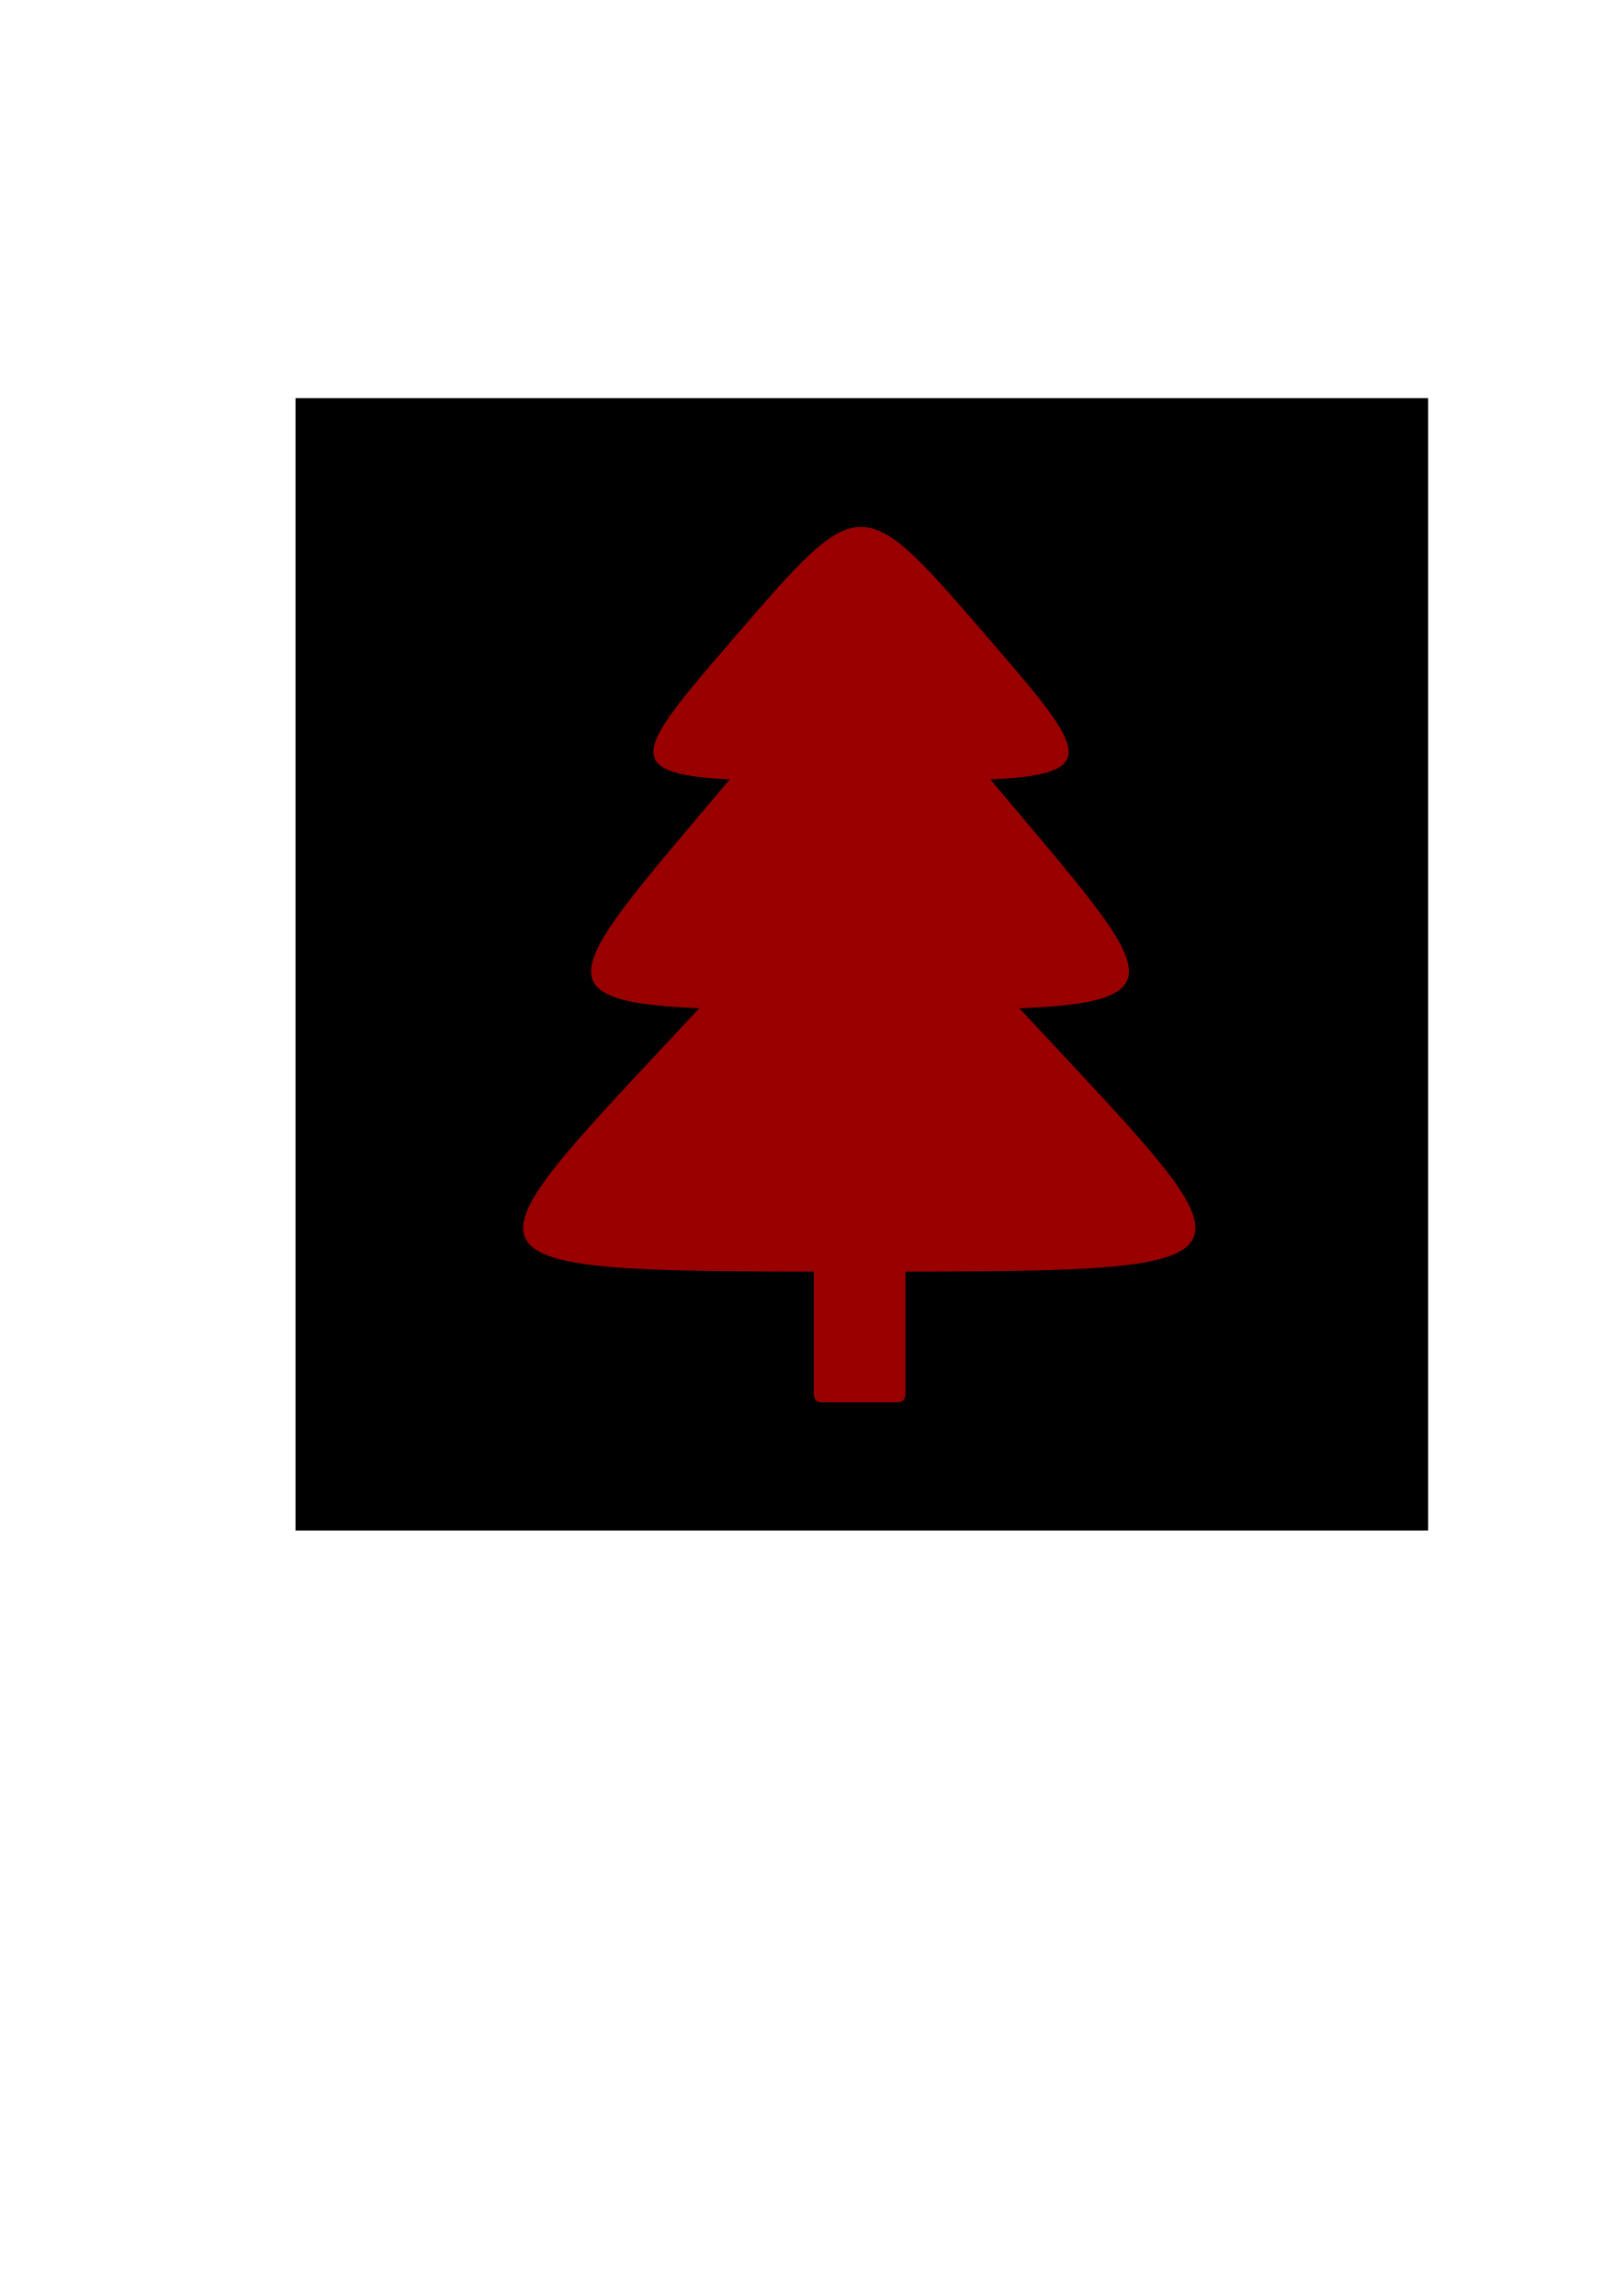
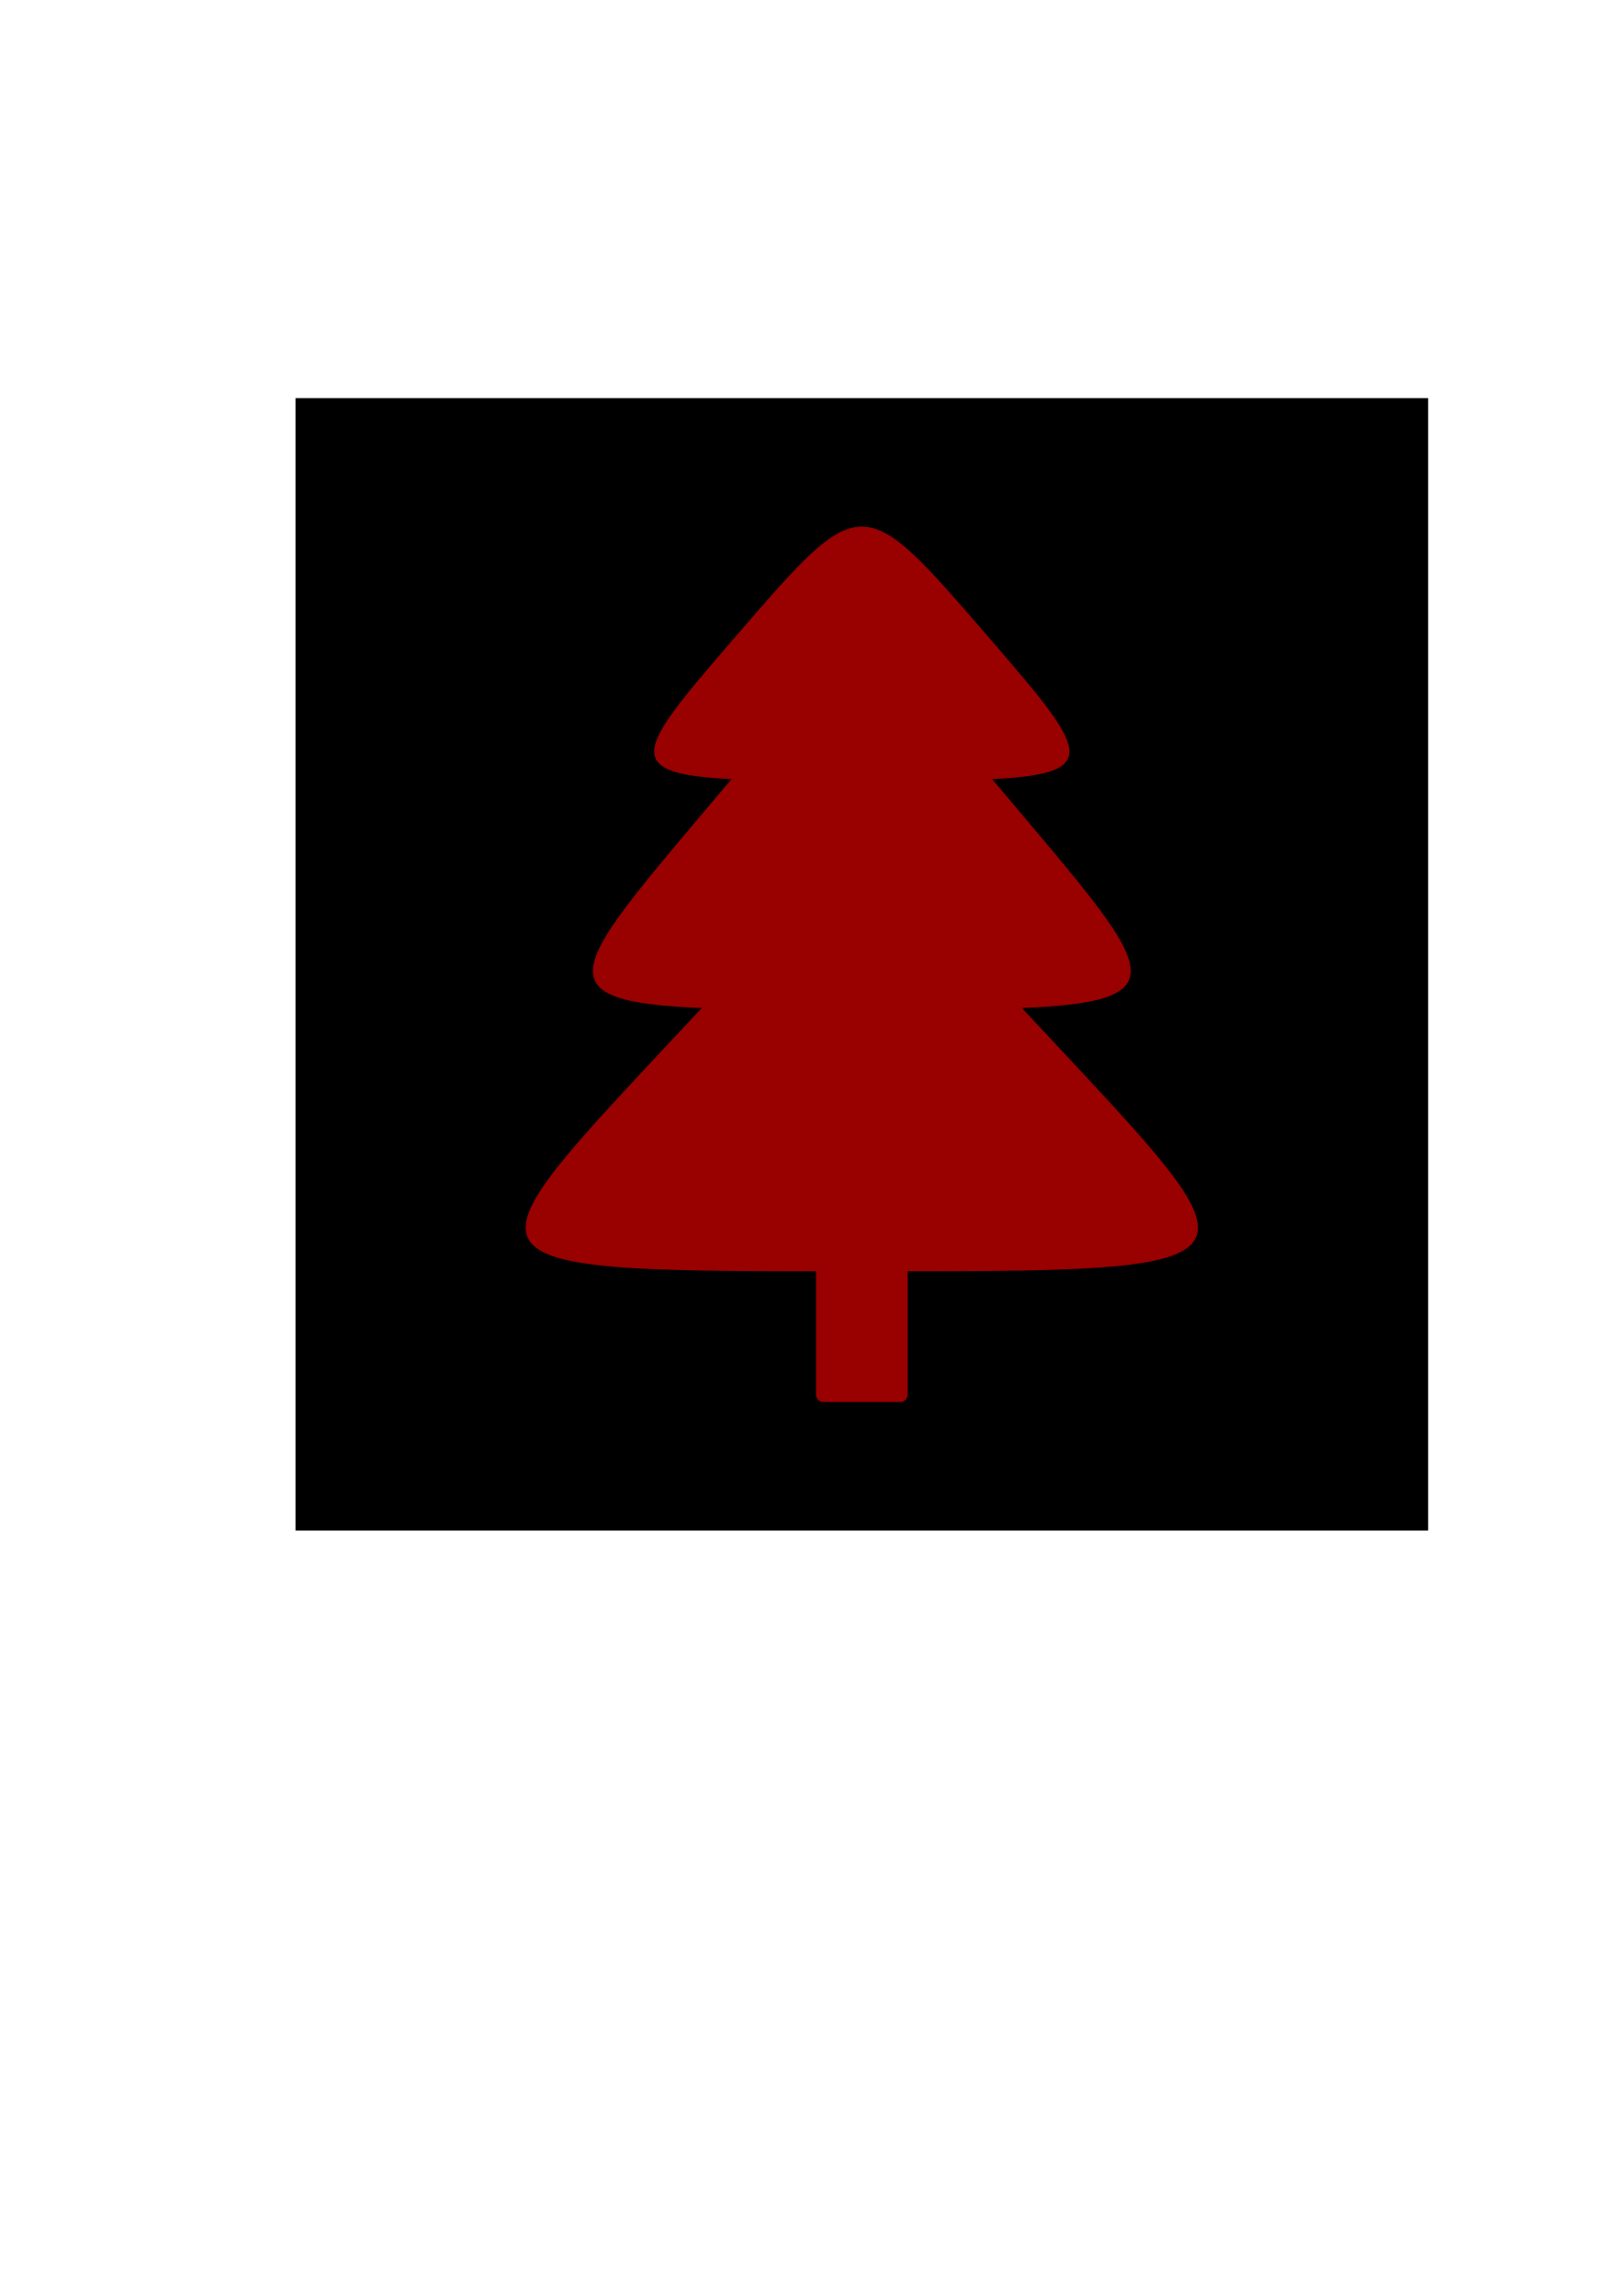
<svg xmlns="http://www.w3.org/2000/svg" width="210mm" height="297mm" viewBox="0 0 210 297" version="1.1" id="svg8">
  <defs id="defs2" />
  <g id="layer1">
    <rect style="fill:#000000;fill-opacity:1;stroke-width:0.252" id="rect904" width="146.486" height="146.486" x="38.219" y="51.499" />
-     <path style="fill:#990000;stroke-width:0.265;fill-opacity:1" id="path32" d="m 110.366,106.855 c -25.531,0 -25.531,0 -12.766,-22.111 12.766,-22.111 12.766,-22.111 25.531,-10e-7 12.766,22.111 12.766,22.111 -12.766,22.111 z" transform="matrix(1.269511,0,0,0.849313,-28.74911,10.27106)" />
-     <a id="a76" style="fill:#990000;fill-opacity:1">
-       <path style="fill:#990000;stroke-width:0.265;fill-opacity:1" id="path32-1" d="m 110.366,106.855 c -25.531,0 -25.531,0 -12.766,-22.111 12.766,-22.111 12.766,-22.111 25.531,-10e-7 12.766,22.111 12.766,22.111 -12.766,22.111 z" transform="matrix(1.644486,0,0,1.127285,-70.26925,10.19286)" />
-     </a>
-     <path style="fill:#990000;stroke-width:0.265;fill-opacity:1" id="path32-1-4" d="m 110.366,106.855 c -25.531,0 -25.531,0 -12.766,-22.111 12.766,-22.111 12.766,-22.111 25.531,-10e-7 12.766,22.111 12.766,22.111 -12.766,22.111 z" transform="matrix(2.055602,0,0,1.272848,-115.7309,28.48659)" />
-     <rect style="fill:#990000;stroke-width:0.26;fill-opacity:1" id="rect72" width="11.855" height="19.875" x="105.254" y="161.525" rx="0.969" />
+     <g id="g863" transform="translate(0,-0.03846702)">
+       <path style="fill:#990000;fill-opacity:1;stroke-width:0.265" id="path32" d="m 110.366,106.855 c -25.531,0 -25.531,0 -12.766,-22.111 12.766,-22.111 12.766,-22.111 25.531,-10e-7 12.766,22.111 12.766,22.111 -12.766,22.111 z" transform="matrix(1.269511,0,0,0.849313,-28.64839,10.27106)" />
+       <a id="a76" style="fill:#990000;fill-opacity:1" transform="translate(0.2364179)">
+         <path style="fill:#990000;fill-opacity:1;stroke-width:0.265" id="path32-1" d="m 110.366,106.855 c -25.531,0 -25.531,0 -12.766,-22.111 12.766,-22.111 12.766,-22.111 25.531,-10e-7 12.766,22.111 12.766,22.111 -12.766,22.111 z" transform="matrix(1.644486,0,0,1.127285,-70.26925,10.19286)" />
+       </a>
+       <path style="fill:#990000;fill-opacity:1;stroke-width:0.265" id="path32-1-4" d="m 110.366,106.855 c -25.531,0 -25.531,0 -12.766,-22.111 12.766,-22.111 12.766,-22.111 25.531,-10e-7 12.766,22.111 12.766,22.111 -12.766,22.111 z" transform="matrix(2.055602,0,0,1.272848,-115.4061,28.48659)" />
+       <rect style="fill:#990000;fill-opacity:1;stroke-width:0.26" id="rect72" width="11.855" height="19.875" x="105.535" y="161.525" rx="0.969" />
+     </g>
  </g>
</svg>
